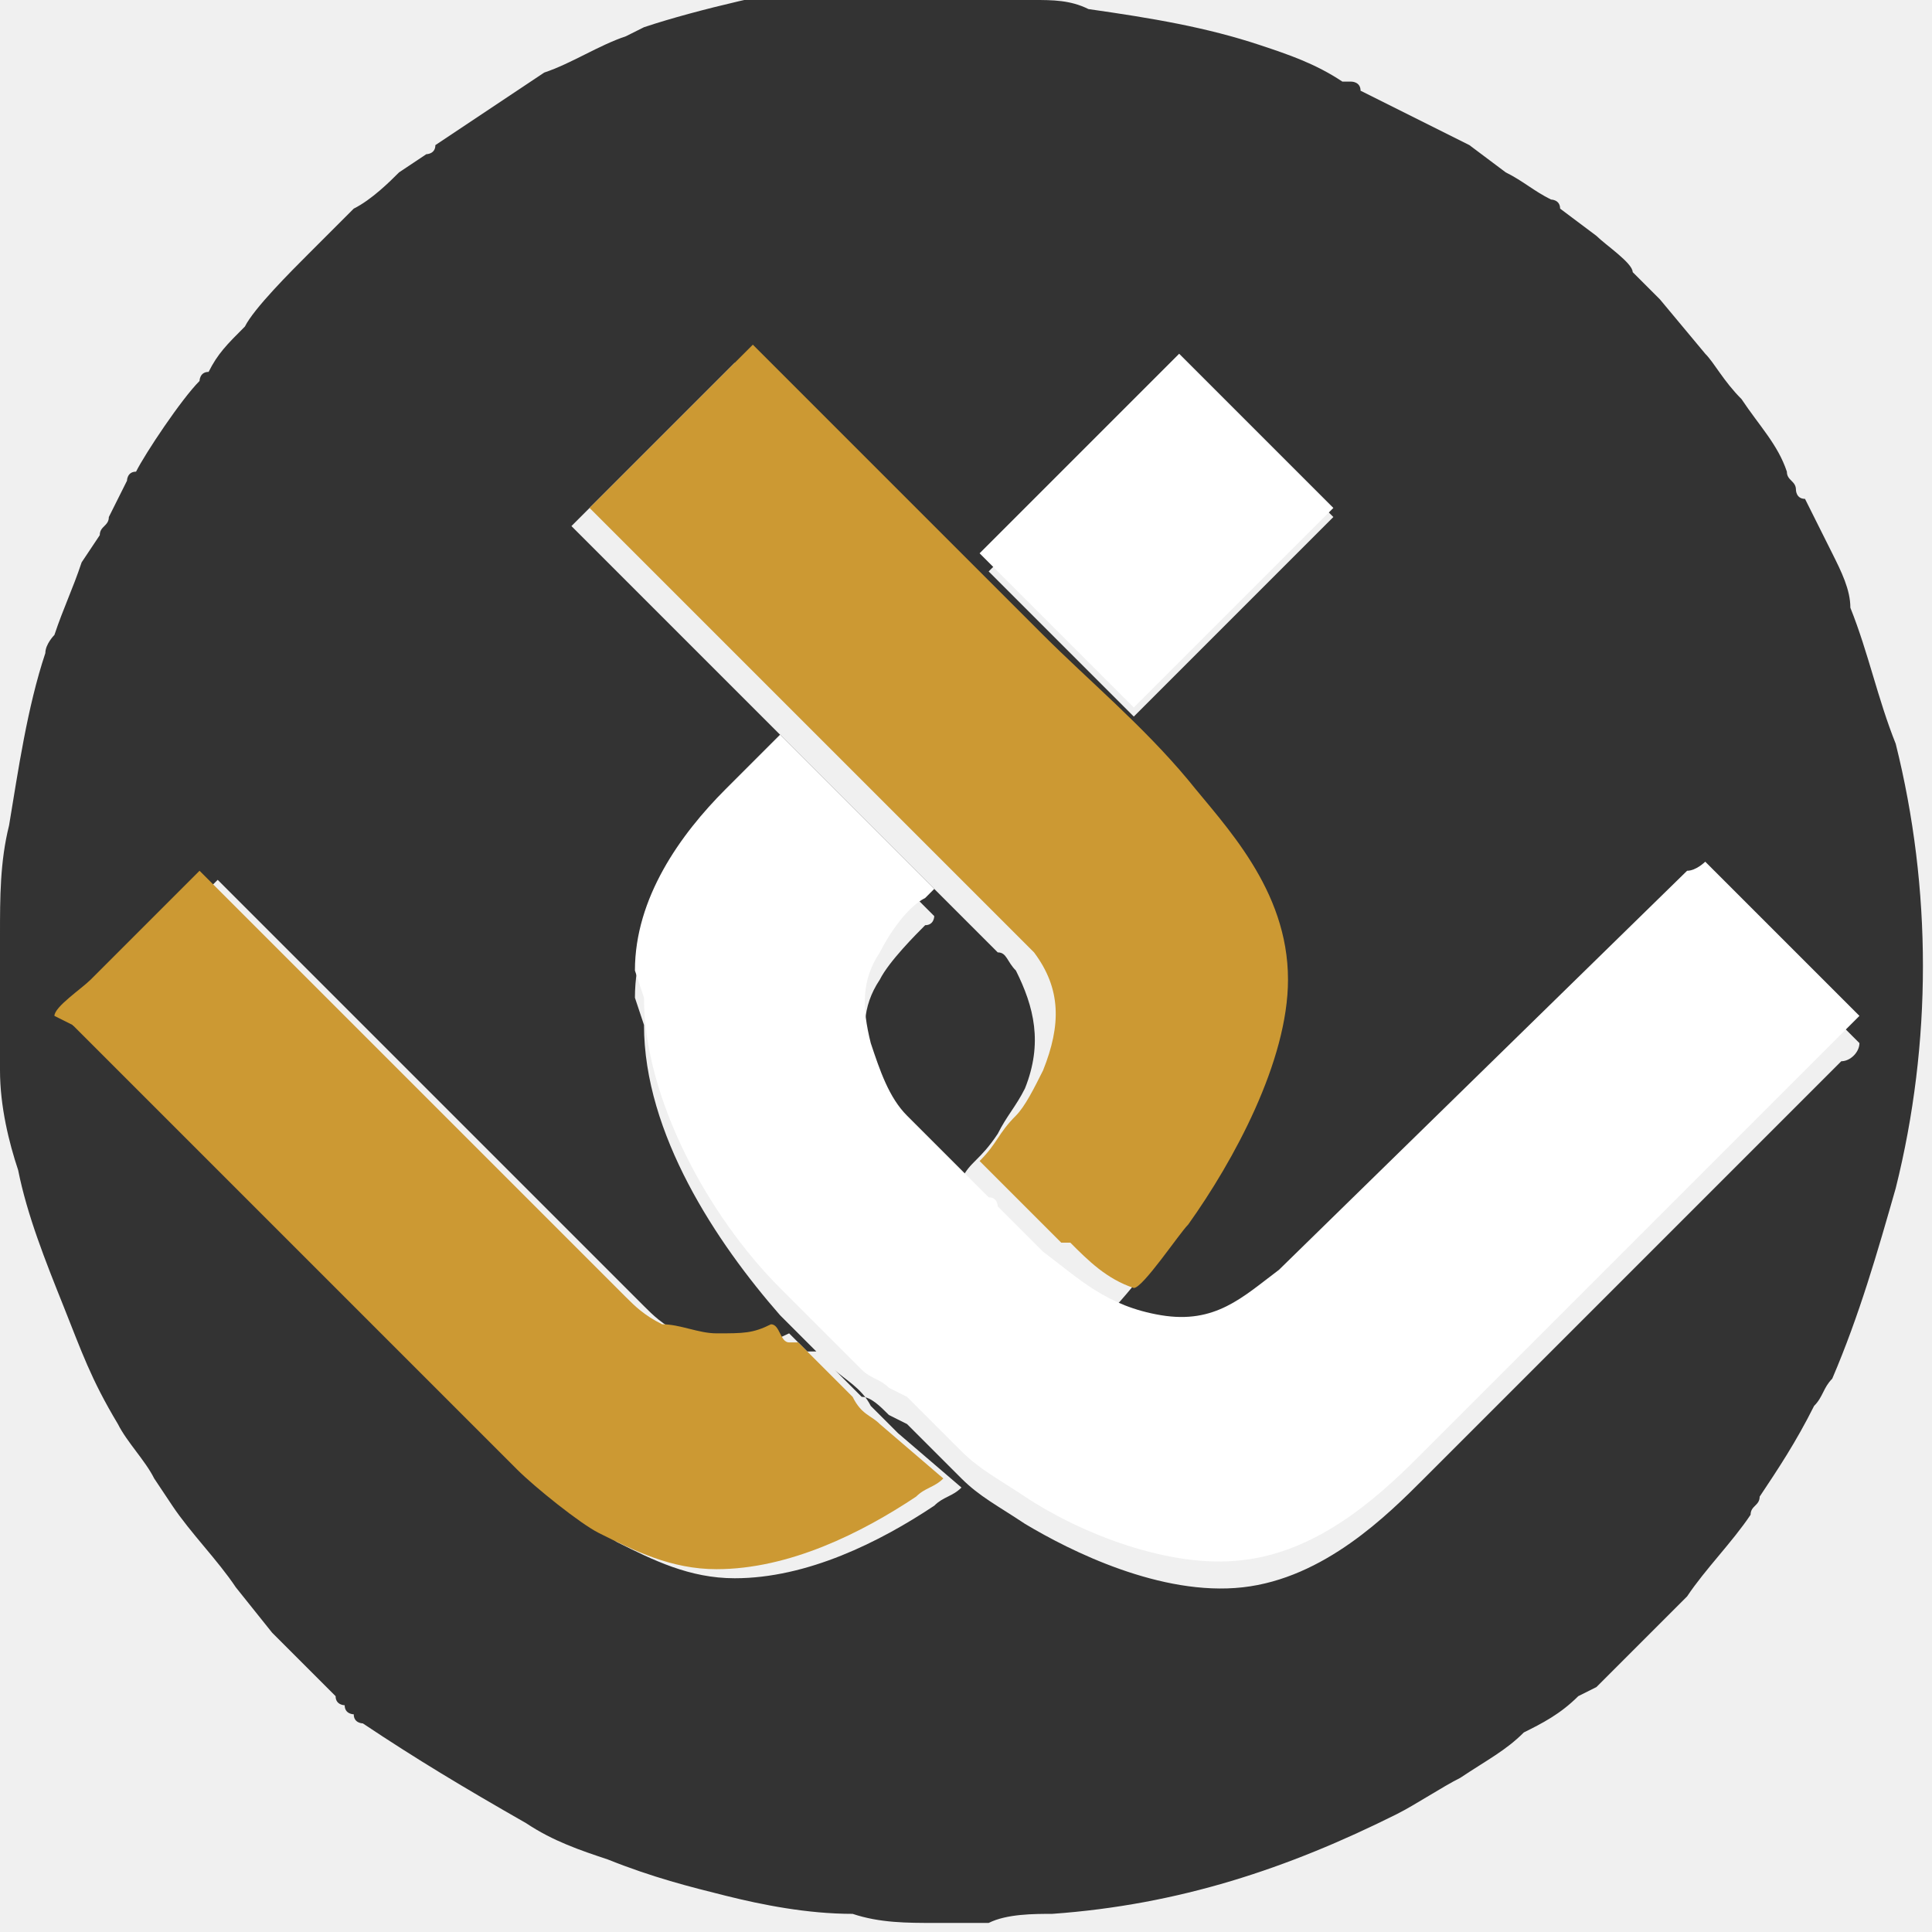
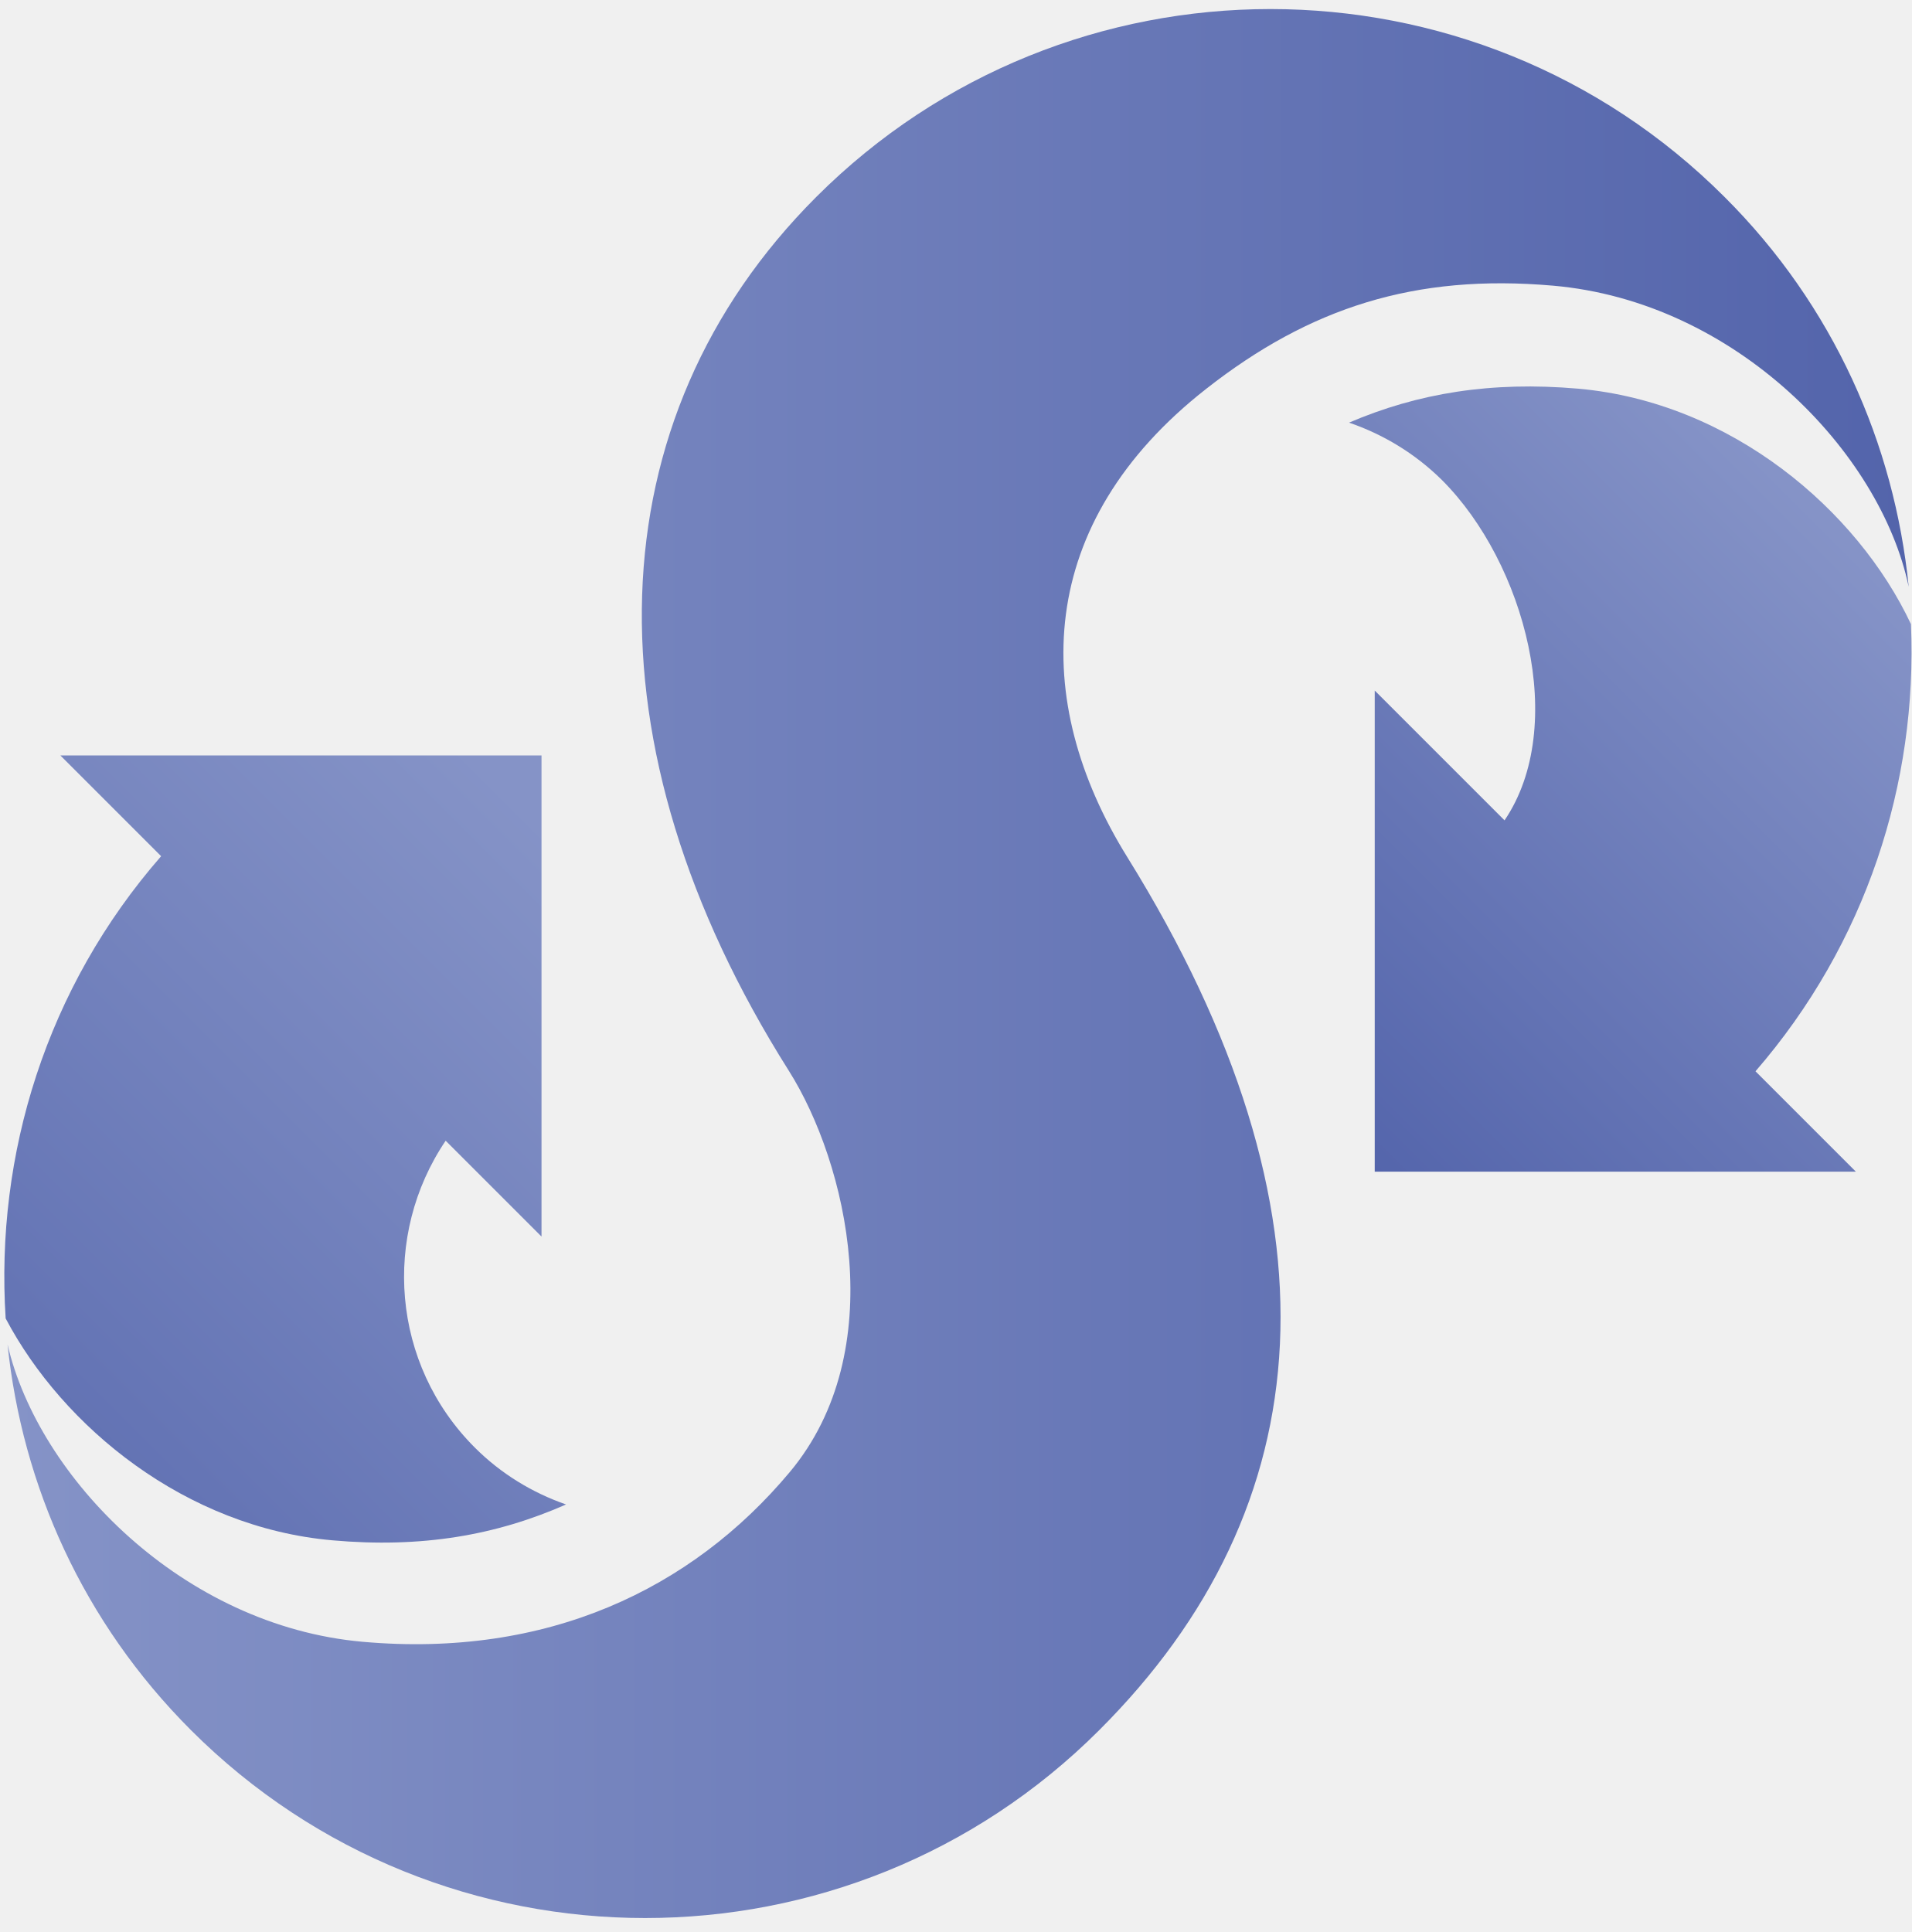
- <svg xmlns="http://www.w3.org/2000/svg" xml:space="preserve" width="3.532mm" height="3.532mm" version="1.1" style="shape-rendering:geometricPrecision; text-rendering:geometricPrecision; image-rendering:optimizeQuality; fill-rule:evenodd; clip-rule:evenodd" viewBox="0 0 2.13 2.13">
-   <defs>
-     <style type="text/css">
-    
-     .fil0 {fill:#333333}
-     .fil2 {fill:#CC9933}
-     .fil1 {fill:white}
-    
-   </style>
-   </defs>
-   <g id="Layer_x0020_1">
-     <g id="_2078047033360">
-       <path class="fil0" d="M0.08 1.13c0,-0.01 0.03,-0.03 0.04,-0.04l0.12 -0.12c0,0 0.01,0.01 0.01,0.01l0.06 0.06c0.12,0.12 0.24,0.24 0.36,0.36 0.01,0.01 0.02,0.02 0.04,0.04 0.01,0.01 0.02,0.02 0.04,0.03 0.02,0.01 0.04,0.01 0.06,0.01 0.03,0 0.04,-0 0.06,-0.01 0.01,0.01 0.02,0.02 0.02,0.02 0,0 0,0 0.01,0 0,0 0,0 0.01,0.01 0,0 0,0 0.01,0.01 0.01,0.01 0.03,0.02 0.04,0.04 0.01,0.01 0.02,0.02 0.03,0.03l0.07 0.06c-0.01,0.01 -0.02,0.01 -0.03,0.02 -0.06,0.04 -0.14,0.08 -0.22,0.08 -0.05,0 -0.09,-0.02 -0.13,-0.04 -0.03,-0.02 -0.07,-0.05 -0.09,-0.07 -0.01,-0.01 -0.01,-0.01 -0.02,-0.02l-0.39 -0.39c-0.01,-0.01 -0.07,-0.07 -0.08,-0.08zm0.94 -1.13l0.06 0c0.01,0 0.02,0 0.03,0 0.01,-0 0.02,0 0.03,0 0.02,0 0.04,0 0.06,0.01 0.07,0.01 0.13,0.02 0.19,0.04 0.03,0.01 0.06,0.02 0.09,0.04 0,0 0.01,0 0.01,0 0,0 0.01,0 0.01,0.01 0.04,0.02 0.08,0.04 0.12,0.06l0.04 0.03c0.02,0.01 0.03,0.02 0.05,0.03 0,0 0.01,0 0.01,0.01l0.04 0.03c0.01,0.01 0.04,0.03 0.04,0.04 0.01,0.01 0.02,0.02 0.03,0.03l0.05 0.06c0.01,0.01 0.02,0.03 0.04,0.05 0.02,0.03 0.04,0.05 0.05,0.08 0,0.01 0.01,0.01 0.01,0.02 0,0 0,0.01 0.01,0.01l0.03 0.06c0.01,0.02 0.02,0.04 0.02,0.06 0.02,0.05 0.03,0.1 0.05,0.15 0.04,0.16 0.04,0.33 -0,0.49 -0.02,0.07 -0.04,0.14 -0.07,0.21 -0.01,0.01 -0.01,0.02 -0.02,0.03 -0.02,0.04 -0.04,0.07 -0.06,0.1 -0,0.01 -0.01,0.01 -0.01,0.02 -0.02,0.03 -0.05,0.06 -0.07,0.09l-0.04 0.04c-0.02,0.02 -0.04,0.04 -0.06,0.06l-0.02 0.01c-0.02,0.02 -0.04,0.03 -0.06,0.04 -0.02,0.02 -0.04,0.03 -0.07,0.05 -0.02,0.01 -0.05,0.03 -0.07,0.04 -0.12,0.06 -0.24,0.1 -0.38,0.11 -0.02,0 -0.05,0 -0.07,0.01l-0.06 0c-0.03,0 -0.06,-0 -0.09,-0.01 -0.05,-0 -0.1,-0.01 -0.14,-0.02 -0.04,-0.01 -0.08,-0.02 -0.13,-0.04 -0.03,-0.01 -0.06,-0.02 -0.09,-0.04 -0.07,-0.04 -0.12,-0.07 -0.18,-0.11 -0,-0 -0.01,-0 -0.01,-0.01 -0,-0 -0.01,-0 -0.01,-0.01 -0,-0 -0.01,-0 -0.01,-0.01l-0.04 -0.04c-0,-0 -0.01,-0.01 -0.01,-0.01 -0.01,-0.01 -0.01,-0.01 -0.02,-0.02l-0.04 -0.05c-0.02,-0.03 -0.05,-0.06 -0.07,-0.09l-0.02 -0.03c-0.01,-0.02 -0.03,-0.04 -0.04,-0.06 -0.03,-0.05 -0.04,-0.08 -0.06,-0.13 -0.02,-0.05 -0.04,-0.1 -0.05,-0.15 -0.01,-0.03 -0.02,-0.07 -0.02,-0.11 -0,-0.01 -0,-0.02 -0,-0.03 -0,-0.01 -0,-0.02 -0,-0.03 -0,-0.02 -0,-0.04 -0,-0.06l0 -0.03c0,-0.04 0,-0.08 0.01,-0.12 0.01,-0.06 0.02,-0.13 0.04,-0.19 0,-0.01 0.01,-0.02 0.01,-0.02 0.01,-0.03 0.02,-0.05 0.03,-0.08l0.02 -0.03c0,-0.01 0.01,-0.01 0.01,-0.02l0.02 -0.04c0,-0 0,-0.01 0.01,-0.01 0.01,-0.02 0.05,-0.08 0.07,-0.1 0,-0 0,-0.01 0.01,-0.01 0.01,-0.02 0.02,-0.03 0.04,-0.05 0.01,-0.02 0.05,-0.06 0.07,-0.08l0.01 -0.01c0.01,-0.01 0.02,-0.02 0.03,-0.03l0.01 -0.01c0.02,-0.01 0.04,-0.03 0.05,-0.04l0.03 -0.02c0,-0 0.01,-0 0.01,-0.01 0.03,-0.02 0.06,-0.04 0.09,-0.06l0.03 -0.02c0.03,-0.01 0.06,-0.03 0.09,-0.04l0.02 -0.01c0.06,-0.02 0.15,-0.04 0.21,-0.05 0.01,-0 0.02,-0 0.03,-0 0.02,-0 0.05,-0 0.07,-0.01zm-0.32 1.1c0,-0.08 0.05,-0.15 0.1,-0.2l0.05 -0.05c0,-0 0.01,-0.01 0.01,-0.01l0.17 0.17c-0,0 -0,0.01 -0.01,0.01 -0.01,0.01 -0.04,0.04 -0.05,0.06 -0.02,0.03 -0.02,0.06 -0.01,0.1 0.01,0.04 0.02,0.06 0.04,0.08 0.01,0.02 0.02,0.03 0.04,0.04l0.02 0.02c0.01,0.01 0.02,0.02 0.03,0.03 0,0 0,0.01 0.01,0.01l0.05 0.05c0.04,0.03 0.07,0.06 0.13,0.07 0.06,0.01 0.09,-0.02 0.13,-0.05l0.45 -0.44c0,-0 0.01,-0.01 0.02,-0.01l0.17 0.17c-0,0.01 -0.01,0.02 -0.02,0.02l-0.3 0.3c-0.05,0.05 -0.11,0.11 -0.16,0.16 -0.04,0.04 -0.11,0.11 -0.2,0.12 -0.09,0.01 -0.19,-0.04 -0.24,-0.07 -0.03,-0.02 -0.05,-0.03 -0.07,-0.05 -0.01,-0.01 -0.01,-0.01 -0.02,-0.02 -0.01,-0.01 -0.03,-0.03 -0.04,-0.04l-0.02 -0.01c-0.01,-0.01 -0.02,-0.02 -0.03,-0.02 -0.01,-0.01 -0.01,-0.01 -0.02,-0.02l-0.02 -0.02 -0.05 -0.05c-0.07,-0.08 -0.15,-0.2 -0.15,-0.32zm0.6 -0.7l0.17 0.17 -0.22 0.22c-0,-0 -0.08,-0.08 -0.08,-0.08 -0.02,-0.02 -0.06,-0.06 -0.08,-0.08l0.22 -0.22zm-0.49 -0l0.16 0.16c0.05,0.05 0.11,0.11 0.16,0.16 0.05,0.05 0.11,0.11 0.16,0.16 0.04,0.04 0.11,0.12 0.11,0.22 0,0.09 -0.05,0.2 -0.11,0.27 -0.01,0.01 -0.05,0.06 -0.06,0.07 -0.03,-0.01 -0.05,-0.03 -0.07,-0.05 -0,-0 -0,-0 -0.01,-0l-0.04 -0.04c-0,-0 -0.01,-0.01 -0.01,-0.01 -0.01,-0.01 -0.03,-0.03 -0.04,-0.04 0.01,-0.02 0.02,-0.02 0.04,-0.05 0.01,-0.02 0.02,-0.03 0.03,-0.05 0.02,-0.05 0.01,-0.09 -0.01,-0.13 -0.01,-0.01 -0.01,-0.02 -0.02,-0.02l-0.47 -0.47 0.17 -0.17z" />
-       <path class="fil1" d="M0.71 1.1c0,0.11 0.07,0.24 0.15,0.32l0.05 0.05 0.02 0.02c0.01,0.01 0.01,0.01 0.02,0.02 0.01,0.01 0.02,0.01 0.03,0.02l0.02 0.01c0.01,0.01 0.03,0.03 0.04,0.04 0.01,0.01 0.01,0.01 0.02,0.02 0.02,0.02 0.04,0.03 0.07,0.05 0.06,0.04 0.16,0.08 0.24,0.07 0.09,-0.01 0.16,-0.08 0.2,-0.12 0.05,-0.05 0.11,-0.11 0.16,-0.16l0.3 -0.3c0.01,-0.01 0.02,-0.02 0.02,-0.02l-0.17 -0.17c-0,0 -0.01,0.01 -0.02,0.01l-0.45 0.44c-0.04,0.03 -0.07,0.06 -0.13,0.05 -0.06,-0.01 -0.09,-0.04 -0.13,-0.07l-0.05 -0.05c-0,-0 -0,-0.01 -0.01,-0.01 -0.01,-0.01 -0.02,-0.02 -0.03,-0.03l-0.02 -0.02c-0.01,-0.01 -0.02,-0.02 -0.04,-0.04 -0.02,-0.02 -0.03,-0.05 -0.04,-0.08 -0.01,-0.04 -0.01,-0.07 0.01,-0.1 0.01,-0.02 0.03,-0.05 0.05,-0.06 0,-0 0.01,-0.01 0.01,-0.01l-0.17 -0.17c-0,0 -0.01,0.01 -0.01,0.01l-0.05 0.05c-0.05,0.05 -0.1,0.12 -0.1,0.2z" />
-       <path class="fil2" d="M0.65 0.56l0.47 0.47c0.01,0.01 0.01,0.01 0.02,0.02 0.03,0.04 0.03,0.08 0.01,0.13 -0.01,0.02 -0.02,0.04 -0.03,0.05 -0.02,0.02 -0.02,0.03 -0.04,0.05 0.01,0.01 0.03,0.03 0.04,0.04 0,0 0.01,0.01 0.01,0.01l0.04 0.04c0,0 0,0 0.01,0 0.02,0.02 0.04,0.04 0.07,0.05 0.01,-0 0.05,-0.06 0.06,-0.07 0.05,-0.07 0.11,-0.18 0.11,-0.27 0,-0.1 -0.07,-0.17 -0.11,-0.22 -0.05,-0.06 -0.11,-0.11 -0.16,-0.16 -0.05,-0.05 -0.11,-0.11 -0.16,-0.16l-0.16 -0.16 -0.17 0.17z" />
-       <path class="fil2" d="M0.08 1.13c0.01,0.01 0.07,0.07 0.08,0.08l0.39 0.39c0.01,0.01 0.01,0.01 0.02,0.02 0.02,0.02 0.07,0.06 0.09,0.07 0.04,0.02 0.08,0.04 0.13,0.04 0.08,-0 0.16,-0.04 0.22,-0.08 0.01,-0.01 0.02,-0.01 0.03,-0.02l-0.07 -0.06c-0.01,-0.01 -0.02,-0.01 -0.03,-0.03 -0.01,-0.01 -0.02,-0.02 -0.04,-0.04 -0,-0 -0,-0 -0.01,-0.01 -0,-0 -0,-0 -0.01,-0.01 -0,-0 -0,-0 -0.01,-0 -0.01,-0 -0.01,-0.02 -0.02,-0.02 -0.02,0.01 -0.03,0.01 -0.06,0.01 -0.02,-0 -0.04,-0.01 -0.06,-0.01 -0.02,-0.01 -0.03,-0.02 -0.04,-0.03 -0.01,-0.01 -0.02,-0.02 -0.04,-0.04 -0.12,-0.12 -0.24,-0.24 -0.36,-0.36l-0.06 -0.06c-0,-0 -0.01,-0.01 -0.01,-0.01l-0.12 0.12c-0.01,0.01 -0.04,0.03 -0.04,0.04z" />
-       <path class="fil1" d="M1.09 0.62c0.02,0.02 0.06,0.06 0.08,0.08 0.01,0.01 0.08,0.08 0.08,0.08l0.22 -0.22 -0.17 -0.17 -0.22 0.22z" />
+ <svg xmlns="http://www.w3.org/2000/svg" version="1.1" id="Layer_1" x="0px" y="0px" viewBox="0 0 506.6 512" style="enable-background:new 0 0 506.6 512;" xml:space="preserve">
+   <style type="text/css">
+ 	.st0{fill:url(#SVGID_1_);}
+ 	.st1{fill:url(#SVGID_2_);}
+ 	.st2{fill:url(#SVGID_3_);}
+ </style>
+   <g>
+     <linearGradient id="SVGID_1_" gradientUnits="userSpaceOnUse" x1="2.058" y1="255.373" x2="505.743" y2="255.373">
+       <stop offset="0" style="stop-color:#8593C7" />
+       <stop offset="1" style="stop-color:#5364AB" />
+     </linearGradient>
+     <path class="st0" d="M298.7,227.1c-25.8-41.6-24.5-88.5,21-124.1c27.3-21.4,55.2-30.5,91.8-27.3c48.4,4.2,86.8,44.1,94.3,79.8   C502,117.7,485.9,81,457,52.2c-66.4-66.4-174.3-66.4-240.7,0c-58.9,58.9-61.7,145.4-7.3,231.5c15.5,24.5,27.2,74.2,0.3,106.4   c-26.1,31.2-64.4,49.3-113.1,45c-47.8-4.2-86-43.5-94.2-78.8c3.9,37.4,20,73.6,48.6,102.2c66.4,66.4,174.3,66.4,240.7,0   C350.3,399.6,357.5,321.8,298.7,227.1z" />
+     <g>
+       <g>
+         <linearGradient id="SVGID_2_" gradientUnits="userSpaceOnUse" x1="341.272" y1="294.683" x2="490.583" y2="145.373">
+           <stop offset="0" style="stop-color:#5364AB" />
+           <stop offset="1" style="stop-color:#8593C7" />
+         </linearGradient>
+         <path class="st1" d="M465.2,283.9c29.3-33.8,43-76.4,41.2-118.5c-14.2-30.2-47.6-58.8-88.2-62.4c-23.1-2-42.5,1.2-60.7,9     c9,3.1,17.4,8.1,24.6,15.2c22.1,22.1,33.5,65.3,16.6,90.2L364.3,183l0,127.5l127.5,0L465.2,283.9z" />
+       </g>
+       <g>
+         <linearGradient id="SVGID_3_" gradientUnits="userSpaceOnUse" x1="-52.829" y1="435.121" x2="153.731" y2="228.561">
+           <stop offset="0" style="stop-color:#5364AB" />
+           <stop offset="1" style="stop-color:#8593C7" />
+         </linearGradient>
+         <path class="st2" d="M88.1,408.2c23.6,2.1,43.3-1.3,61.9-9.5c-8.9-3.1-17.2-8.1-24.2-15.1c-22.1-22.1-24.6-56.3-7.7-81.3     l25.4,25.4l0-127.5l-127.5,0l26.7,26.7C12.3,261.7-1.3,306,1.5,349.4C16.7,378.2,49.2,404.8,88.1,408.2z" />
+       </g>
    </g>
  </g>
</svg>
